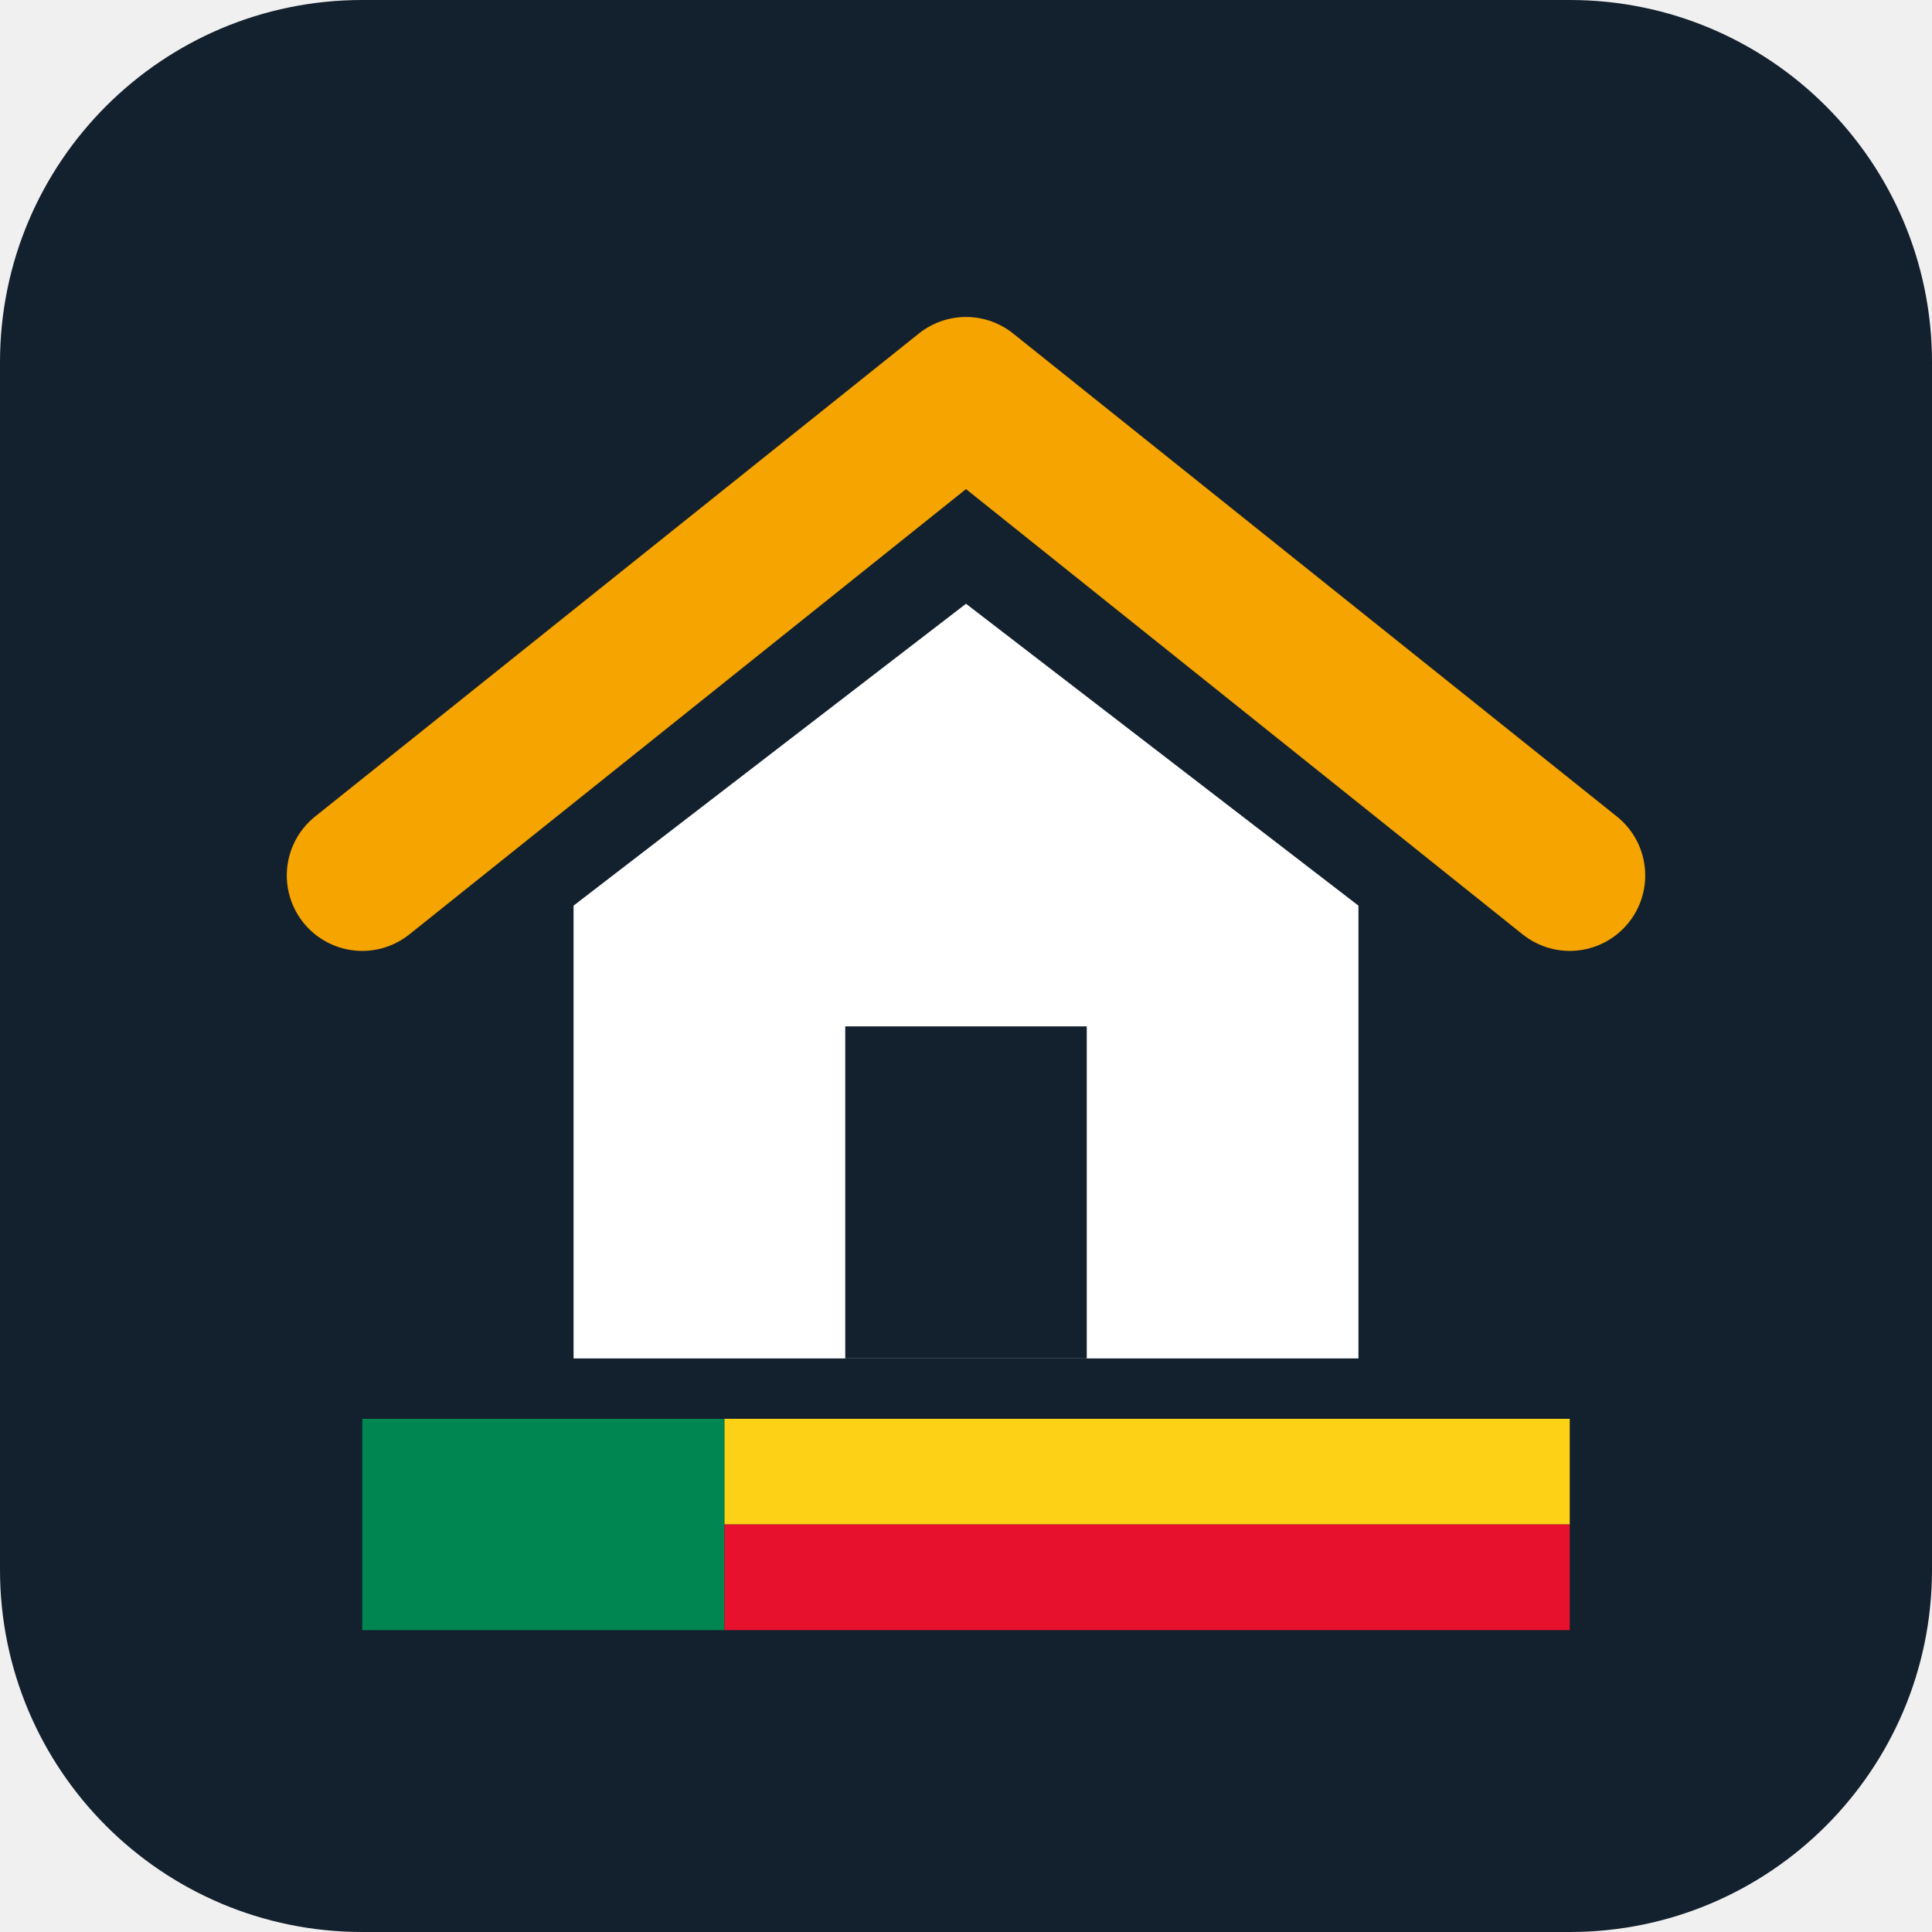
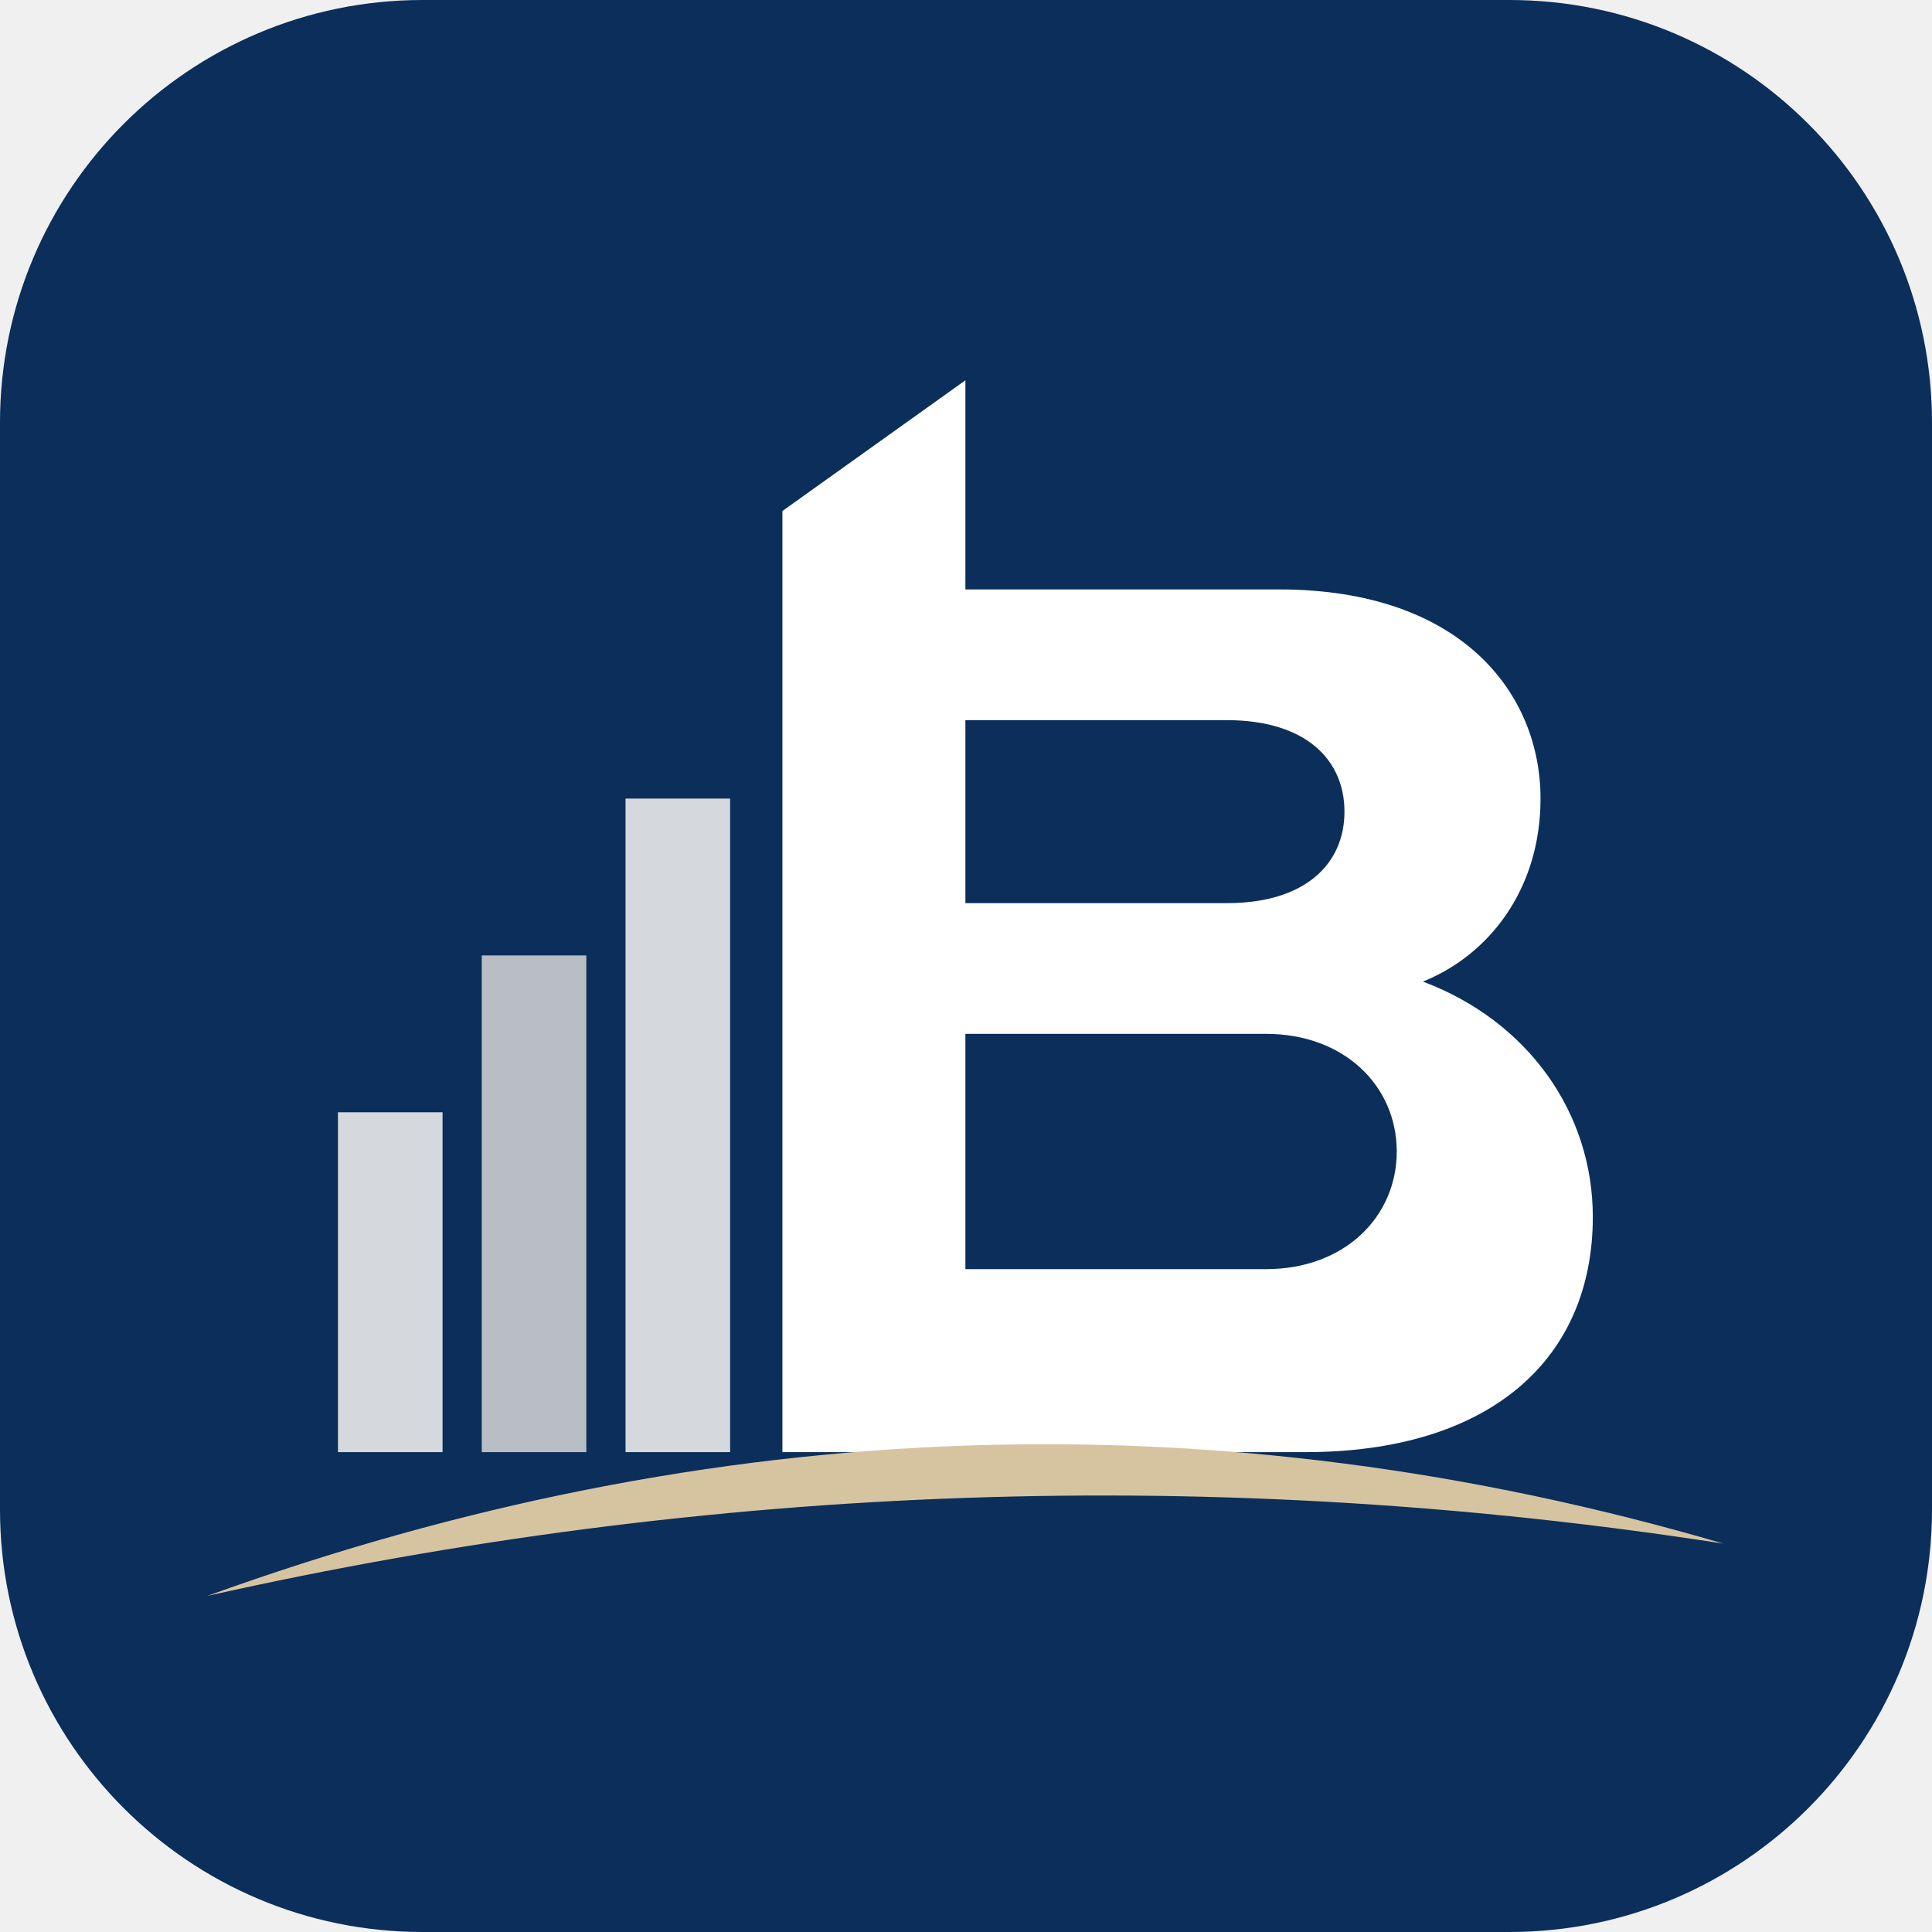
<svg xmlns="http://www.w3.org/2000/svg" viewBox="0 0 64 64">
-   <rect width="64" height="64" rx="12" fill="#13202e" />
-   <path d="M12 29 L32 13 L52 29" fill="none" stroke="#f5a400" stroke-width="5" stroke-linecap="round" stroke-linejoin="round" />
-   <path d="M19 30 L32 20 L45 30 V45 H19 Z" fill="#fff" />
-   <rect x="28" y="34" width="8" height="11" fill="#13202e" />
-   <rect x="12" y="47" width="12" height="7" fill="#008751" />
-   <rect x="24" y="47" width="28" height="3.5" fill="#fcd116" />
-   <rect x="24" y="50.5" width="28" height="3.5" fill="#e8112d" />
+   <rect width="64" height="64" rx="14" fill="#0B2E5B" />
+   <g transform="translate(6 10) scale(.433)">
+     <rect x="12" y="62" width="8" height="26" fill="#d5d9dd" />
+     <rect x="23" y="50" width="8" height="38" fill="#b9bec4" />
+     <rect x="34" y="38" width="8" height="50" fill="#d5d9dd" />
+     <path fill-rule="evenodd" d="M46 88 V16 L60 6 V22 H84 C98 22 104 30 104 38 C104 45 100 50 95 52 C103 55 108 62 108 70 C108 81 100 88 86 88 Z M60 32 H80 C86 32 89 35 89 39 C89 43 86 46 80 46 H60 Z M60 56 H83 C89 56 93 60 93 65 C93 70 89 74 83 74 H60 Z" fill="#ffffff" />
+     <path d="M2 99 Q60 78 118 95 Q60 86 2 99 Z" fill="#D6C4A1" />
+   </g>
</svg>
